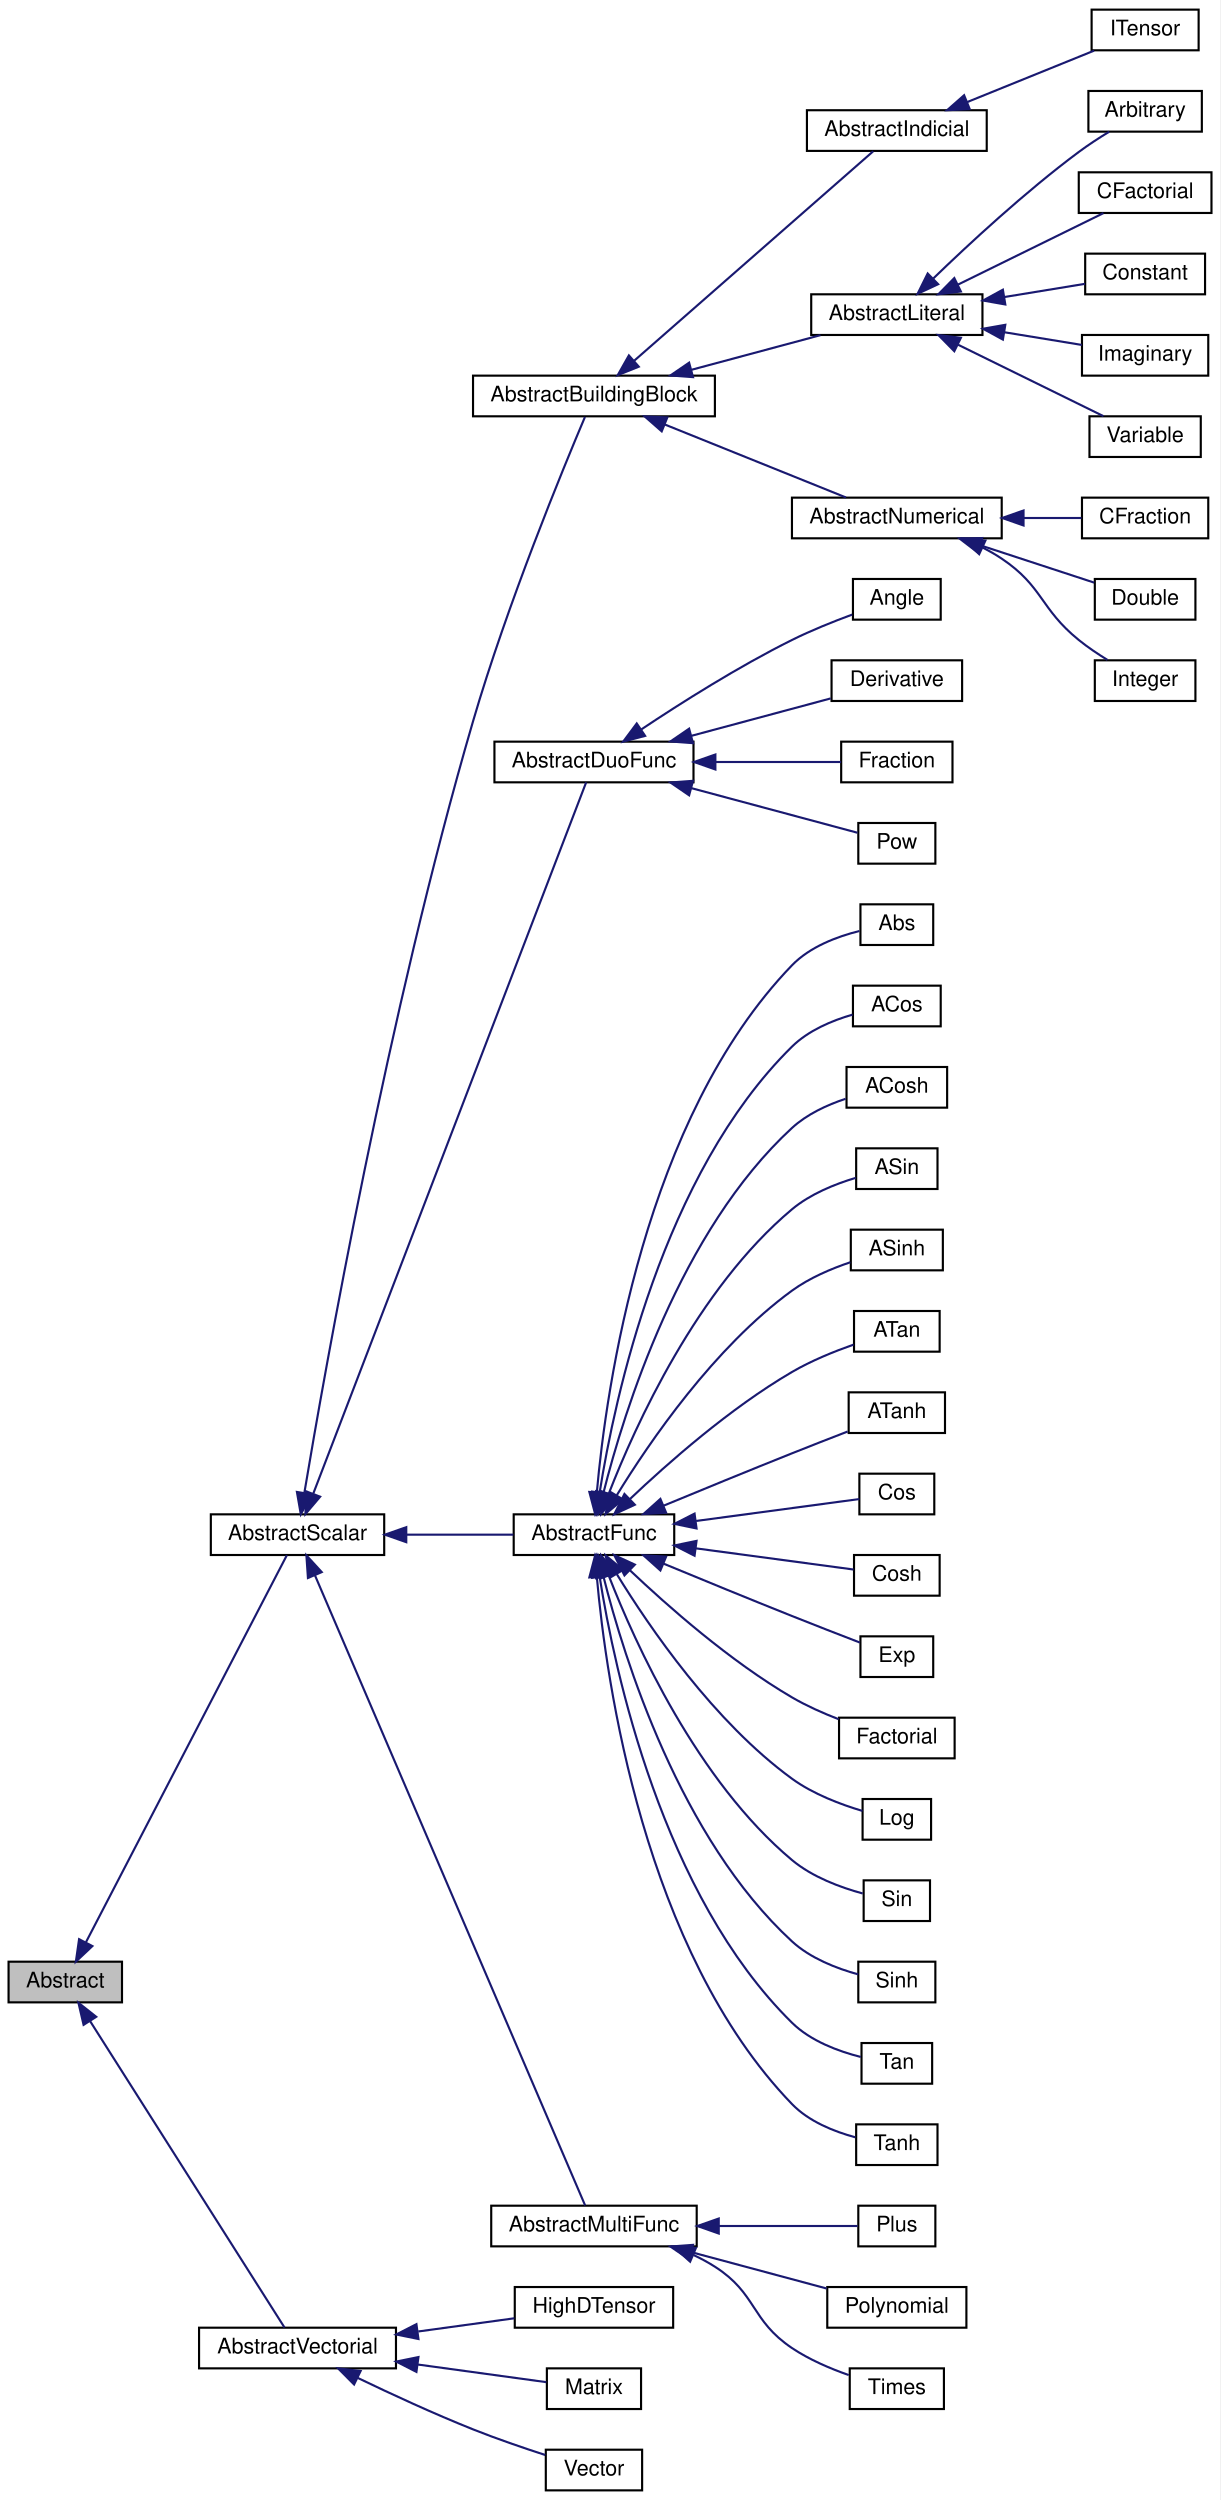
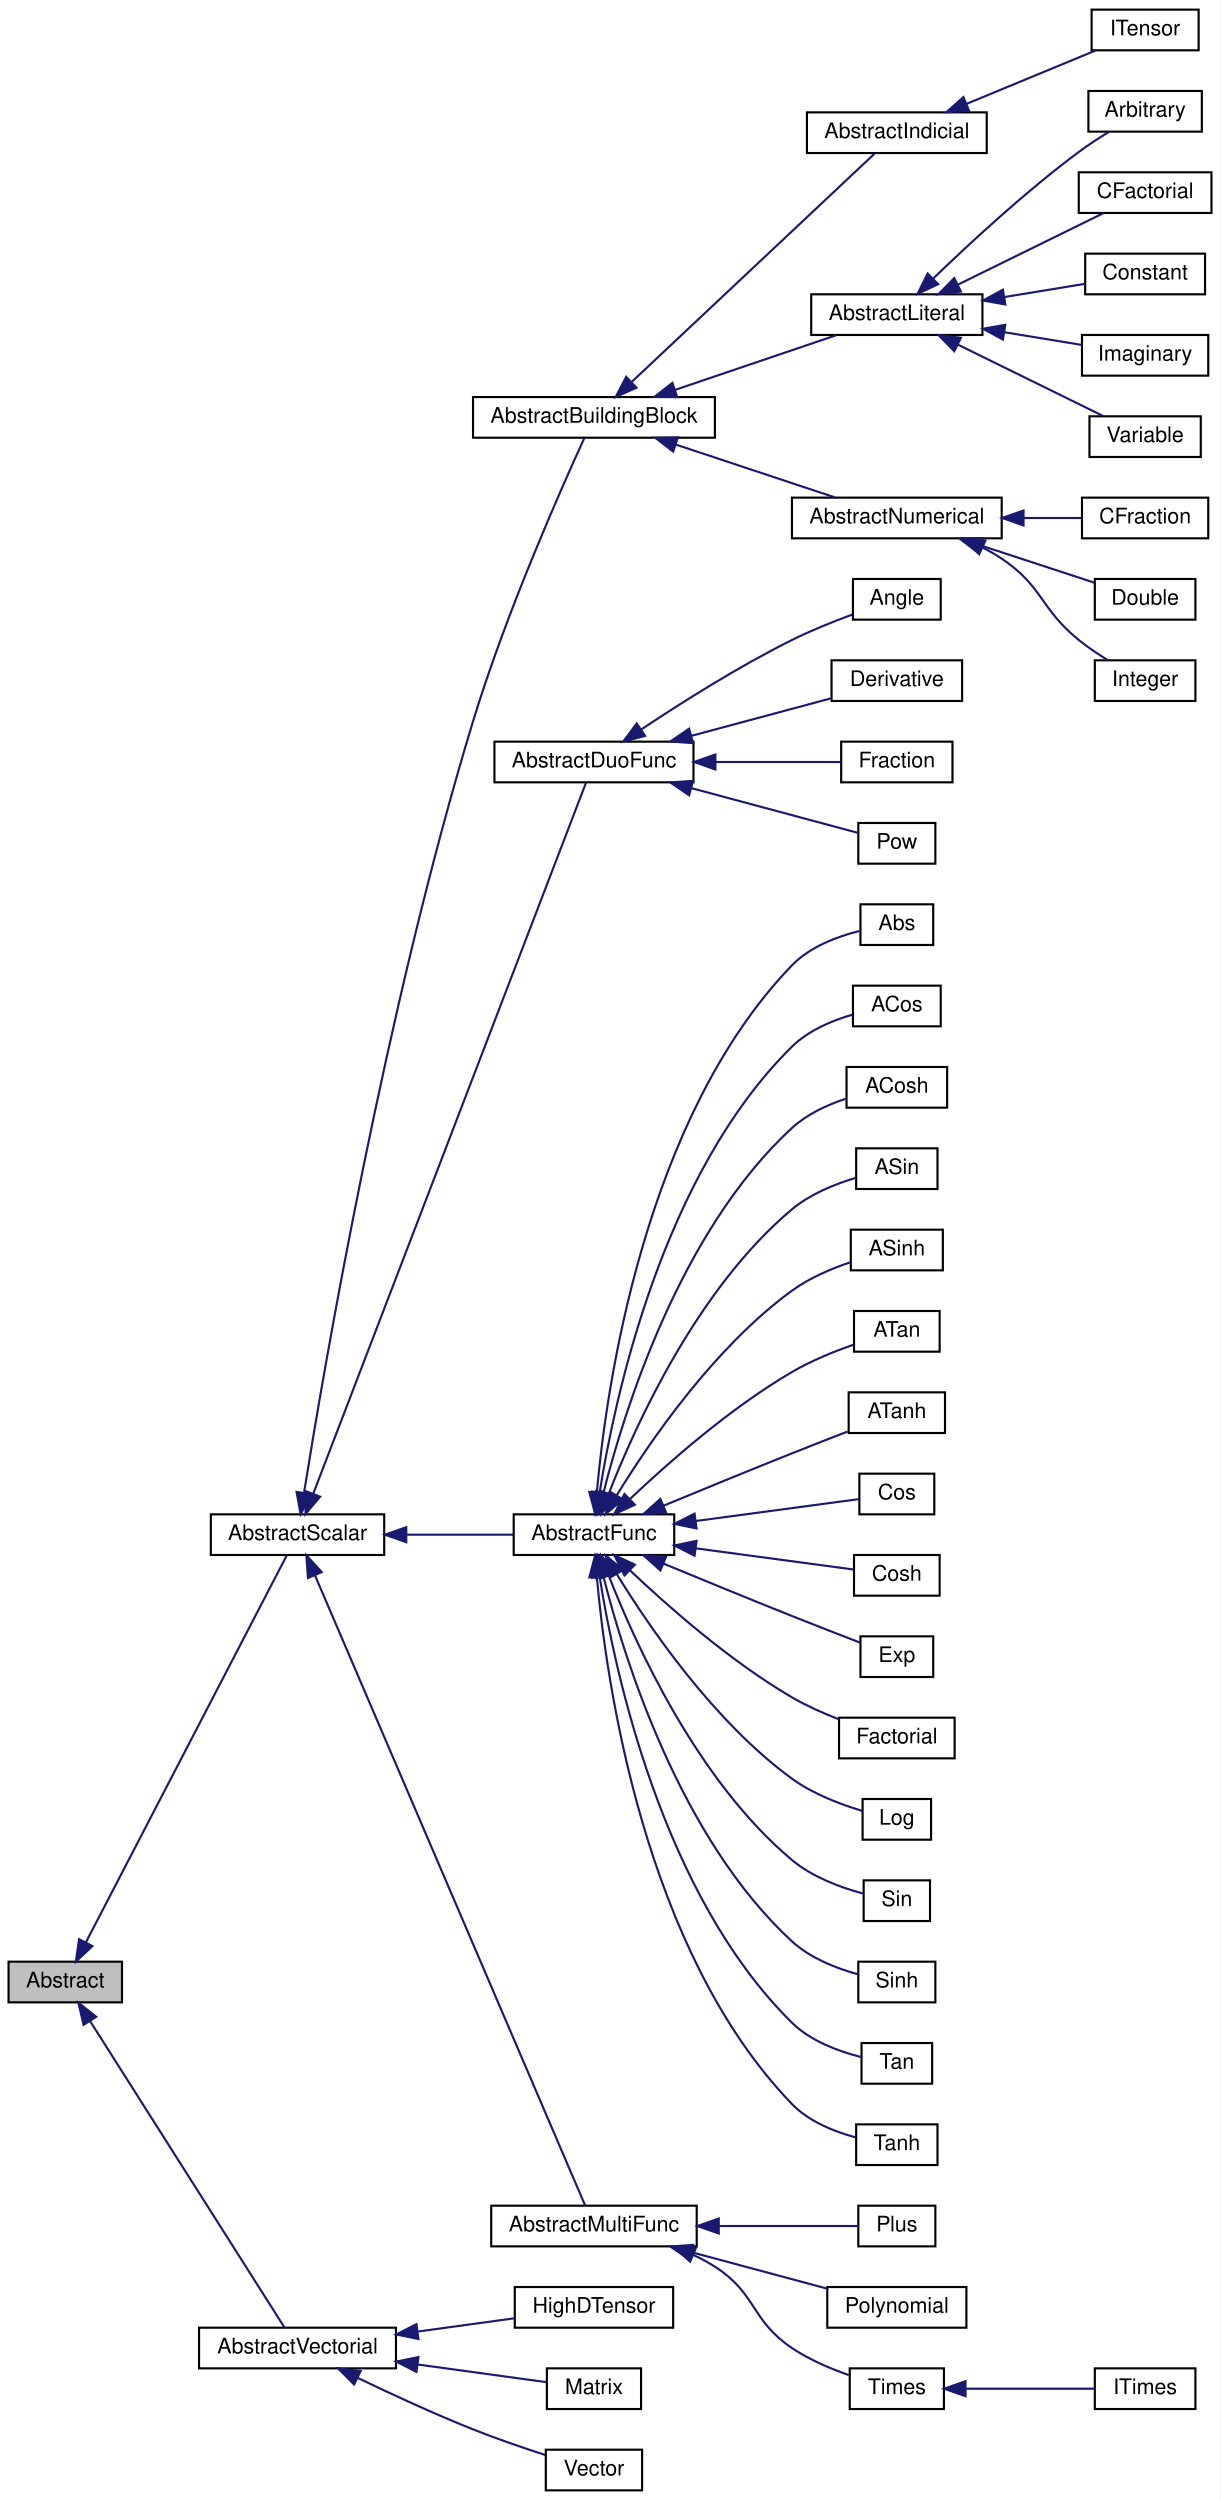
<svg xmlns="http://www.w3.org/2000/svg" xmlns:xlink="http://www.w3.org/1999/xlink" width="570pt" height="1168pt" viewBox="0.00 0.00 570.00 1168.00">
  <g id="graph0" class="graph" transform="scale(1 1) rotate(0) translate(4 1164)">
    <polygon fill="#ffffff" stroke="transparent" points="-4,4 -4,-1164 566,-1164 566,4 -4,4" />
    <g id="node1" class="node">
      <polygon fill="#bfbfbf" stroke="#000000" points="0,-228.5 0,-247.5 53,-247.5 53,-228.5 0,-228.5" />
      <text text-anchor="middle" x="26.5" y="-235.5" font-family="Helvetica,sans-Serif" font-size="10.00" fill="#000000">Abstract</text>
    </g>
    <g id="node2" class="node">
      <g id="a_node2">
        <a xlink:href="classAbstractScalar.html" target="_top" xlink:title="Abstract class concerning all scalars (dim = 0). Allows to implement one time getDim() = 0 for all sc...">
          <polygon fill="#ffffff" stroke="#000000" points="94.5,-437.5 94.5,-456.5 175.5,-456.5 175.5,-437.5 94.5,-437.5" />
          <text text-anchor="middle" x="135" y="-444.5" font-family="Helvetica,sans-Serif" font-size="10.00" fill="#000000">AbstractScalar</text>
        </a>
      </g>
    </g>
    <g id="edge1" class="edge">
      <path fill="none" stroke="#191970" d="M36.164,-256.616C58.536,-299.709 113.25,-405.103 130.027,-437.421" />
      <polygon fill="#191970" stroke="#191970" points="39.158,-254.786 31.444,-247.523 32.945,-258.011 39.158,-254.786" />
    </g>
-     <g id="node42" class="node">
-       <g id="a_node42">
+     <g id="node43" class="node">
+       <g id="a_node43">
        <a xlink:href="classAbstractVectorial.html" target="_top" xlink:title="AbstractVectorial">
          <polygon fill="#ffffff" stroke="#000000" points="89,-57.5 89,-76.5 181,-76.5 181,-57.5 89,-57.5" />
          <text text-anchor="middle" x="135" y="-64.5" font-family="Helvetica,sans-Serif" font-size="10.00" fill="#000000">AbstractVectorial</text>
        </a>
      </g>
    </g>
-     <g id="edge41" class="edge">
+     <g id="edge42" class="edge">
      <path fill="none" stroke="#191970" d="M38.09,-219.734C61.023,-183.591 111.477,-104.073 128.923,-76.577" />
      <polygon fill="#191970" stroke="#191970" points="35.047,-217.997 32.644,-228.316 40.957,-221.748 35.047,-217.997" />
    </g>
    <g id="node3" class="node">
      <g id="a_node3">
        <a xlink:href="classAbstractBuildingBlock.html" target="_top" xlink:title="Abstract class from which derive all building blocks of exprs, i.e. objects not function of further e...">
-           <polygon fill="#ffffff" stroke="#000000" points="217,-969.5 217,-988.5 330,-988.5 330,-969.5 217,-969.5" />
-           <text text-anchor="middle" x="273.5" y="-976.5" font-family="Helvetica,sans-Serif" font-size="10.00" fill="#000000">AbstractBuildingBlock</text>
+           <polygon fill="#ffffff" stroke="#000000" points="217,-959.5 217,-978.5 330,-978.5 330,-959.5 217,-959.5" />
+           <text text-anchor="middle" x="273.5" y="-966.5" font-family="Helvetica,sans-Serif" font-size="10.00" fill="#000000">AbstractBuildingBlock</text>
        </a>
      </g>
    </g>
    <g id="edge2" class="edge">
-       <path fill="none" stroke="#191970" d="M138.201,-466.574C147.663,-523.104 177.342,-691.239 217,-827 233.025,-881.858 259.162,-945.292 269.298,-969.207" />
-       <polygon fill="#191970" stroke="#191970" points="141.624,-465.819 136.536,-456.526 134.718,-466.964 141.624,-465.819" />
+       <path fill="none" stroke="#191970" d="M138.048,-466.619C147.103,-523.271 175.797,-691.699 217,-827 232.536,-878.017 258.506,-936.46 268.948,-959.218" />
+       <polygon fill="#191970" stroke="#191970" points="141.475,-465.881 136.459,-456.549 134.561,-466.972 141.475,-465.881" />
    </g>
    <g id="node16" class="node">
      <g id="a_node16">
        <a xlink:href="classAbstractDuoFunc.html" target="_top" xlink:title="Handle functions of multiple arguments. In the case of the call of a simplification function...">
          <polygon fill="#ffffff" stroke="#000000" points="227,-798.5 227,-817.5 320,-817.5 320,-798.5 227,-798.5" />
          <text text-anchor="middle" x="273.5" y="-805.5" font-family="Helvetica,sans-Serif" font-size="10.00" fill="#000000">AbstractDuoFunc</text>
        </a>
      </g>
    </g>
    <g id="edge15" class="edge">
      <path fill="none" stroke="#191970" d="M142.397,-466.279C167.861,-532.652 251.349,-750.264 269.848,-798.482" />
      <polygon fill="#191970" stroke="#191970" points="145.554,-464.739 138.704,-456.656 139.019,-467.246 145.554,-464.739" />
    </g>
    <g id="node21" class="node">
      <g id="a_node21">
        <a xlink:href="classAbstractFunc.html" target="_top" xlink:title="Base class for scalar functions of one argument. ">
          <polygon fill="#ffffff" stroke="#000000" points="236,-437.5 236,-456.5 311,-456.5 311,-437.5 236,-437.5" />
          <text text-anchor="middle" x="273.5" y="-444.5" font-family="Helvetica,sans-Serif" font-size="10.00" fill="#000000">AbstractFunc</text>
        </a>
      </g>
    </g>
    <g id="edge20" class="edge">
      <path fill="none" stroke="#191970" d="M185.867,-447C202.398,-447 220.435,-447 235.826,-447" />
      <polygon fill="#191970" stroke="#191970" points="185.805,-443.5 175.805,-447 185.805,-450.5 185.805,-443.5" />
    </g>
    <g id="node38" class="node">
      <g id="a_node38">
        <a xlink:href="classAbstractMultiFunc.html" target="_top" xlink:title="Handle functions of multiple arguments. In the case of the call of a simplification function...">
          <polygon fill="#ffffff" stroke="#000000" points="225.5,-114.5 225.5,-133.5 321.5,-133.5 321.5,-114.5 225.5,-114.5" />
          <text text-anchor="middle" x="273.5" y="-121.5" font-family="Helvetica,sans-Serif" font-size="10.00" fill="#000000">AbstractMultiFunc</text>
        </a>
      </g>
    </g>
    <g id="edge37" class="edge">
      <path fill="none" stroke="#191970" d="M143.088,-428.139C169.115,-367.44 250.132,-178.498 269.371,-133.629" />
      <polygon fill="#191970" stroke="#191970" points="139.869,-426.763 139.145,-437.333 146.303,-429.522 139.869,-426.763" />
    </g>
    <g id="node4" class="node">
      <g id="a_node4">
        <a xlink:href="classAbstractIndicial.html" target="_top" xlink:title="AbstractIndicial">
-           <polygon fill="#ffffff" stroke="#000000" points="373,-1093.5 373,-1112.5 457,-1112.5 457,-1093.5 373,-1093.5" />
-           <text text-anchor="middle" x="415" y="-1100.5" font-family="Helvetica,sans-Serif" font-size="10.00" fill="#000000">AbstractIndicial</text>
+           <polygon fill="#ffffff" stroke="#000000" points="373,-1092.5 373,-1111.5 457,-1111.5 457,-1092.5 373,-1092.5" />
+           <text text-anchor="middle" x="415" y="-1099.5" font-family="Helvetica,sans-Serif" font-size="10.00" fill="#000000">AbstractIndicial</text>
        </a>
      </g>
    </g>
    <g id="edge3" class="edge">
-       <path fill="none" stroke="#191970" d="M292.259,-995.439C322.187,-1021.666 379.818,-1072.169 403.948,-1093.315" />
-       <polygon fill="#191970" stroke="#191970" points="294.431,-992.688 284.603,-988.73 289.817,-997.953 294.431,-992.688" />
+       <path fill="none" stroke="#191970" d="M291.265,-985.697C321.133,-1013.771 380.499,-1069.572 404.534,-1092.163" />
+       <polygon fill="#191970" stroke="#191970" points="293.36,-982.864 283.676,-978.565 288.566,-987.964 293.36,-982.864" />
    </g>
    <g id="node6" class="node">
      <g id="a_node6">
        <a xlink:href="classAbstractLiteral.html" target="_top" xlink:title="Abstract class from which derive literal building blocks: Constant, Variable, Imaginary and CFactoria...">
          <polygon fill="#ffffff" stroke="#000000" points="375,-1007.5 375,-1026.5 455,-1026.5 455,-1007.5 375,-1007.5" />
          <text text-anchor="middle" x="415" y="-1014.5" font-family="Helvetica,sans-Serif" font-size="10.00" fill="#000000">AbstractLiteral</text>
        </a>
      </g>
    </g>
    <g id="edge5" class="edge">
-       <path fill="none" stroke="#191970" d="M319.101,-991.246C338.605,-996.484 361.04,-1002.509 379.305,-1007.414" />
-       <polygon fill="#191970" stroke="#191970" points="319.772,-987.803 309.206,-988.589 317.956,-994.563 319.772,-987.803" />
+       <path fill="none" stroke="#191970" d="M311.519,-981.897C335.207,-989.932 365.173,-1000.097 386.755,-1007.418" />
+       <polygon fill="#191970" stroke="#191970" points="312.389,-978.496 301.795,-978.598 310.14,-985.125 312.389,-978.496" />
    </g>
    <g id="node12" class="node">
      <g id="a_node12">
        <a xlink:href="classAbstractNumerical.html" target="_top" xlink:title="Abstract class from which derive numerical types, i.e. Double, Integer, CFraction. ">
          <polygon fill="#ffffff" stroke="#000000" points="366,-912.5 366,-931.5 464,-931.5 464,-912.5 366,-912.5" />
          <text text-anchor="middle" x="415" y="-919.5" font-family="Helvetica,sans-Serif" font-size="10.00" fill="#000000">AbstractNumerical</text>
        </a>
      </g>
    </g>
    <g id="edge11" class="edge">
-       <path fill="none" stroke="#191970" d="M306.618,-965.659C332.57,-955.205 368.05,-940.913 391.239,-931.572" />
-       <polygon fill="#191970" stroke="#191970" points="305.152,-962.476 297.184,-969.46 307.767,-968.969 305.152,-962.476" />
+       <path fill="none" stroke="#191970" d="M311.731,-956.301C335.082,-948.545 364.472,-938.783 385.922,-931.658" />
+       <polygon fill="#191970" stroke="#191970" points="310.522,-953.015 302.135,-959.489 312.728,-959.658 310.522,-953.015" />
    </g>
    <g id="node5" class="node">
      <g id="a_node5">
        <a xlink:href="classITensor.html" target="_top" xlink:title="ITensor">
          <polygon fill="#ffffff" stroke="#000000" points="506,-1140.5 506,-1159.5 556,-1159.5 556,-1140.5 506,-1140.5" />
          <text text-anchor="middle" x="531" y="-1147.5" font-family="Helvetica,sans-Serif" font-size="10.00" fill="#000000">ITensor</text>
        </a>
      </g>
    </g>
    <g id="edge4" class="edge">
-       <path fill="none" stroke="#191970" d="M447.89,-1116.326C466.77,-1123.976 490.049,-1133.408 507.162,-1140.342" />
-       <polygon fill="#191970" stroke="#191970" points="449.057,-1113.023 438.474,-1112.511 446.428,-1119.51 449.057,-1113.023" />
+       <path fill="none" stroke="#191970" d="M447.476,-1115.438C466.68,-1123.385 490.547,-1133.261 507.845,-1140.418" />
+       <polygon fill="#191970" stroke="#191970" points="448.774,-1112.188 438.195,-1111.598 446.098,-1118.656 448.774,-1112.188" />
    </g>
    <g id="node7" class="node">
      <g id="a_node7">
        <a xlink:href="classArbitrary.html" target="_top" xlink:title="Arbitrary">
          <polygon fill="#ffffff" stroke="#000000" points="504.5,-1102.5 504.5,-1121.5 557.5,-1121.5 557.5,-1102.5 504.5,-1102.5" />
          <text text-anchor="middle" x="531" y="-1109.5" font-family="Helvetica,sans-Serif" font-size="10.00" fill="#000000">Arbitrary</text>
        </a>
      </g>
    </g>
    <g id="edge6" class="edge">
      <path fill="none" stroke="#191970" d="M432.033,-1033.901C448.657,-1049.983 475.024,-1074.416 500,-1093 504.457,-1096.316 509.512,-1099.597 514.229,-1102.476" />
      <polygon fill="#191970" stroke="#191970" points="434.302,-1031.225 424.704,-1026.74 429.41,-1036.232 434.302,-1031.225" />
    </g>
    <g id="node8" class="node">
      <g id="a_node8">
        <a xlink:href="classCFactorial.html" target="_top" xlink:title="Handles factorial of a Number. ">
          <polygon fill="#ffffff" stroke="#000000" points="500,-1064.5 500,-1083.5 562,-1083.5 562,-1064.5 500,-1064.5" />
          <text text-anchor="middle" x="531" y="-1071.5" font-family="Helvetica,sans-Serif" font-size="10.00" fill="#000000">CFactorial</text>
        </a>
      </g>
    </g>
    <g id="edge7" class="edge">
      <path fill="none" stroke="#191970" d="M443.567,-1031.037C464.701,-1041.422 492.93,-1055.293 511.521,-1064.428" />
      <polygon fill="#191970" stroke="#191970" points="444.934,-1027.809 434.416,-1026.541 441.847,-1034.092 444.934,-1027.809" />
    </g>
    <g id="node9" class="node">
      <g id="a_node9">
        <a xlink:href="classConstant.html" target="_top" xlink:title="Handle an object with a name and a value. ">
          <polygon fill="#ffffff" stroke="#000000" points="503,-1026.5 503,-1045.5 559,-1045.5 559,-1026.5 503,-1026.5" />
          <text text-anchor="middle" x="531" y="-1033.5" font-family="Helvetica,sans-Serif" font-size="10.00" fill="#000000">Constant</text>
        </a>
      </g>
    </g>
    <g id="edge8" class="edge">
      <path fill="none" stroke="#191970" d="M465.391,-1025.254C478.238,-1027.358 491.593,-1029.545 502.873,-1031.393" />
      <polygon fill="#191970" stroke="#191970" points="465.68,-1021.755 455.246,-1023.592 464.548,-1028.662 465.68,-1021.755" />
    </g>
    <g id="node10" class="node">
      <g id="a_node10">
        <a xlink:href="classImaginary.html" target="_top" xlink:title="Numerical representation of i. ">
          <polygon fill="#ffffff" stroke="#000000" points="501.5,-988.5 501.5,-1007.5 560.5,-1007.5 560.5,-988.5 501.5,-988.5" />
          <text text-anchor="middle" x="531" y="-995.5" font-family="Helvetica,sans-Serif" font-size="10.00" fill="#000000">Imaginary</text>
        </a>
      </g>
    </g>
    <g id="edge9" class="edge">
      <path fill="none" stroke="#191970" d="M465.416,-1008.742C477.713,-1006.728 490.473,-1004.638 501.433,-1002.843" />
      <polygon fill="#191970" stroke="#191970" points="464.548,-1005.338 455.246,-1010.408 465.68,-1012.245 464.548,-1005.338" />
    </g>
    <g id="node11" class="node">
      <g id="a_node11">
        <a xlink:href="classVariable.html" target="_top" xlink:title="Handle an object with a name and a value. ">
          <polygon fill="#ffffff" stroke="#000000" points="505,-950.5 505,-969.5 557,-969.5 557,-950.5 505,-950.5" />
          <text text-anchor="middle" x="531" y="-957.5" font-family="Helvetica,sans-Serif" font-size="10.00" fill="#000000">Variable</text>
        </a>
      </g>
    </g>
    <g id="edge10" class="edge">
      <path fill="none" stroke="#191970" d="M443.567,-1002.963C464.701,-992.578 492.93,-978.707 511.521,-969.572" />
      <polygon fill="#191970" stroke="#191970" points="441.847,-999.908 434.416,-1007.46 444.934,-1006.191 441.847,-999.908" />
    </g>
    <g id="node13" class="node">
      <g id="a_node13">
        <a xlink:href="classCFraction.html" target="_top" xlink:title="Handles fractions of Number. ">
          <polygon fill="#ffffff" stroke="#000000" points="501.5,-912.5 501.5,-931.5 560.5,-931.5 560.5,-912.5 501.5,-912.5" />
          <text text-anchor="middle" x="531" y="-919.5" font-family="Helvetica,sans-Serif" font-size="10.00" fill="#000000">CFraction</text>
        </a>
      </g>
    </g>
    <g id="edge12" class="edge">
      <path fill="none" stroke="#191970" d="M474.307,-922C483.652,-922 492.952,-922 501.235,-922" />
      <polygon fill="#191970" stroke="#191970" points="474.195,-918.5 464.194,-922 474.194,-925.5 474.195,-918.5" />
    </g>
    <g id="node14" class="node">
      <g id="a_node14">
        <a xlink:href="classDouble.html" target="_top" xlink:title="Handle numbers in expr. ">
          <polygon fill="#ffffff" stroke="#000000" points="507.5,-874.5 507.5,-893.5 554.5,-893.5 554.5,-874.5 507.5,-874.5" />
          <text text-anchor="middle" x="531" y="-881.5" font-family="Helvetica,sans-Serif" font-size="10.00" fill="#000000">Double</text>
        </a>
      </g>
    </g>
    <g id="edge13" class="edge">
      <path fill="none" stroke="#191970" d="M454.262,-909.139C471.829,-903.384 491.965,-896.787 507.202,-891.796" />
      <polygon fill="#191970" stroke="#191970" points="452.685,-905.972 444.272,-912.411 454.864,-912.624 452.685,-905.972" />
    </g>
    <g id="node15" class="node">
      <g id="a_node15">
        <a xlink:href="classInteger.html" target="_top" xlink:title="Handle numbers in expr. ">
          <polygon fill="#ffffff" stroke="#000000" points="507.5,-836.5 507.5,-855.5 554.5,-855.5 554.5,-836.5 507.5,-836.5" />
          <text text-anchor="middle" x="531" y="-843.5" font-family="Helvetica,sans-Serif" font-size="10.00" fill="#000000">Integer</text>
        </a>
      </g>
    </g>
    <g id="edge14" class="edge">
      <path fill="none" stroke="#191970" d="M455.197,-908.142C458.262,-906.569 461.235,-904.856 464,-903 483.316,-890.034 481.927,-879.649 500,-865 504.119,-861.661 508.873,-858.468 513.401,-855.684" />
      <polygon fill="#191970" stroke="#191970" points="453.464,-905.087 445.841,-912.444 456.389,-911.446 453.464,-905.087" />
    </g>
    <g id="node17" class="node">
      <g id="a_node17">
        <a xlink:href="classAngle.html" target="_top" xlink:title="Handles a angle of 2 arguments. ">
          <polygon fill="#ffffff" stroke="#000000" points="394.5,-874.5 394.5,-893.5 435.5,-893.5 435.5,-874.5 394.5,-874.5" />
          <text text-anchor="middle" x="415" y="-881.5" font-family="Helvetica,sans-Serif" font-size="10.00" fill="#000000">Angle</text>
        </a>
      </g>
    </g>
    <g id="edge16" class="edge">
      <path fill="none" stroke="#191970" d="M295.65,-823.244C313.99,-835.47 340.998,-852.579 366,-865 374.988,-869.465 385.299,-873.601 394.137,-876.866" />
      <polygon fill="#191970" stroke="#191970" points="297.397,-820.2 287.149,-817.511 293.483,-826.004 297.397,-820.2" />
    </g>
    <g id="node18" class="node">
      <g id="a_node18">
        <a xlink:href="classDerivative.html" target="_top" xlink:title="Handles the exponentiation of one Abstract wrt another. ">
          <polygon fill="#ffffff" stroke="#000000" points="384.5,-836.5 384.5,-855.5 445.5,-855.5 445.5,-836.5 384.5,-836.5" />
          <text text-anchor="middle" x="415" y="-843.5" font-family="Helvetica,sans-Serif" font-size="10.00" fill="#000000">Derivative</text>
        </a>
      </g>
    </g>
    <g id="edge17" class="edge">
      <path fill="none" stroke="#191970" d="M319.013,-820.222C340.285,-825.935 365.06,-832.589 384.111,-837.705" />
      <polygon fill="#191970" stroke="#191970" points="319.772,-816.803 309.206,-817.589 317.956,-823.563 319.772,-816.803" />
    </g>
    <g id="node19" class="node">
      <g id="a_node19">
        <a xlink:href="classFraction.html" target="_top" xlink:title="Handles a fraction of 2 arguments. ">
          <polygon fill="#ffffff" stroke="#000000" points="389,-798.5 389,-817.5 441,-817.5 441,-798.5 389,-798.5" />
          <text text-anchor="middle" x="415" y="-805.5" font-family="Helvetica,sans-Serif" font-size="10.00" fill="#000000">Fraction</text>
        </a>
      </g>
    </g>
    <g id="edge18" class="edge">
      <path fill="none" stroke="#191970" d="M330.341,-808C350.637,-808 372.523,-808 388.957,-808" />
      <polygon fill="#191970" stroke="#191970" points="330.225,-804.5 320.224,-808 330.224,-811.5 330.225,-804.5" />
    </g>
    <g id="node20" class="node">
      <g id="a_node20">
        <a xlink:href="classPow.html" target="_top" xlink:title="Handles the exponentiation of one Abstract wrt another. ">
          <polygon fill="#ffffff" stroke="#000000" points="397,-760.5 397,-779.5 433,-779.5 433,-760.5 397,-760.5" />
          <text text-anchor="middle" x="415" y="-767.5" font-family="Helvetica,sans-Serif" font-size="10.00" fill="#000000">Pow</text>
        </a>
      </g>
    </g>
    <g id="edge19" class="edge">
      <path fill="none" stroke="#191970" d="M319.003,-795.78C345.345,-788.706 377.061,-780.188 396.628,-774.934" />
      <polygon fill="#191970" stroke="#191970" points="317.956,-792.437 309.206,-798.411 319.772,-799.197 317.956,-792.437" />
    </g>
    <g id="node22" class="node">
      <g id="a_node22">
        <a xlink:href="classAbs.html" target="_top" xlink:title="Final specialization of AbstractFunc, the abs function. ">
          <polygon fill="#ffffff" stroke="#000000" points="398,-722.5 398,-741.5 432,-741.5 432,-722.5 398,-722.5" />
          <text text-anchor="middle" x="415" y="-729.5" font-family="Helvetica,sans-Serif" font-size="10.00" fill="#000000">Abs</text>
        </a>
      </g>
    </g>
    <g id="edge21" class="edge">
      <path fill="none" stroke="#191970" d="M274.845,-466.818C279.176,-515.341 296.837,-641.356 366,-713 374.365,-721.665 387.131,-726.446 397.536,-729.044" />
      <polygon fill="#191970" stroke="#191970" points="278.323,-466.401 274.041,-456.71 271.345,-466.956 278.323,-466.401" />
    </g>
    <g id="node23" class="node">
      <g id="a_node23">
        <a xlink:href="classACos.html" target="_top" xlink:title="Final specialization of AbstractFunc, the acos function. ">
          <polygon fill="#ffffff" stroke="#000000" points="394.5,-684.5 394.5,-703.5 435.5,-703.5 435.5,-684.5 394.5,-684.5" />
          <text text-anchor="middle" x="415" y="-691.5" font-family="Helvetica,sans-Serif" font-size="10.00" fill="#000000">ACos</text>
        </a>
      </g>
    </g>
    <g id="edge22" class="edge">
      <path fill="none" stroke="#191970" d="M276.186,-466.875C283.087,-510.459 305.366,-615.299 366,-675 373.672,-682.554 384.682,-687.181 394.323,-689.974" />
      <polygon fill="#191970" stroke="#191970" points="279.611,-466.115 274.687,-456.734 272.687,-467.138 279.611,-466.115" />
    </g>
    <g id="node24" class="node">
      <g id="a_node24">
        <a xlink:href="classACosh.html" target="_top" xlink:title="Final specialization of AbstractFunc, the acosh function. ">
          <polygon fill="#ffffff" stroke="#000000" points="391.5,-646.5 391.5,-665.5 438.5,-665.5 438.5,-646.5 391.5,-646.5" />
          <text text-anchor="middle" x="415" y="-653.5" font-family="Helvetica,sans-Serif" font-size="10.00" fill="#000000">ACosh</text>
        </a>
      </g>
    </g>
    <g id="edge23" class="edge">
      <path fill="none" stroke="#191970" d="M277.953,-466.635C287.546,-504.663 313.661,-588.842 366,-637 372.983,-643.425 382.379,-647.765 391.075,-650.655" />
      <polygon fill="#191970" stroke="#191970" points="281.329,-465.705 275.585,-456.802 274.523,-467.344 281.329,-465.705" />
    </g>
    <g id="node25" class="node">
      <g id="a_node25">
        <a xlink:href="classASin.html" target="_top" xlink:title="Final specialization of AbstractFunc, the asin function. ">
          <polygon fill="#ffffff" stroke="#000000" points="396,-608.5 396,-627.5 434,-627.5 434,-608.5 396,-608.5" />
          <text text-anchor="middle" x="415" y="-615.5" font-family="Helvetica,sans-Serif" font-size="10.00" fill="#000000">ASin</text>
        </a>
      </g>
    </g>
    <g id="edge24" class="edge">
      <path fill="none" stroke="#191970" d="M280.409,-466.157C292.805,-497.991 321.736,-561.943 366,-599 374.535,-606.145 386.064,-610.796 395.794,-613.706" />
      <polygon fill="#191970" stroke="#191970" points="283.639,-464.803 276.84,-456.677 277.088,-467.269 283.639,-464.803" />
    </g>
    <g id="node26" class="node">
      <g id="a_node26">
        <a xlink:href="classASinh.html" target="_top" xlink:title="Final specialization of AbstractFunc, the asinh function. ">
          <polygon fill="#ffffff" stroke="#000000" points="393.5,-570.5 393.5,-589.5 436.5,-589.5 436.5,-570.5 393.5,-570.5" />
          <text text-anchor="middle" x="415" y="-577.5" font-family="Helvetica,sans-Serif" font-size="10.00" fill="#000000">ASinh</text>
        </a>
      </g>
    </g>
    <g id="edge25" class="edge">
      <path fill="none" stroke="#191970" d="M284.185,-465.465C299.425,-490.329 329.625,-534.505 366,-561 374.113,-566.909 384.3,-571.248 393.282,-574.275" />
      <polygon fill="#191970" stroke="#191970" points="287.063,-463.457 278.927,-456.67 281.055,-467.049 287.063,-463.457" />
    </g>
    <g id="node27" class="node">
      <g id="a_node27">
        <a xlink:href="classATan.html" target="_top" xlink:title="Final specialization of AbstractFunc, the atan function. ">
          <polygon fill="#ffffff" stroke="#000000" points="395,-532.5 395,-551.5 435,-551.5 435,-532.5 395,-532.5" />
          <text text-anchor="middle" x="415" y="-539.5" font-family="Helvetica,sans-Serif" font-size="10.00" fill="#000000">ATan</text>
        </a>
      </g>
    </g>
    <g id="edge26" class="edge">
      <path fill="none" stroke="#191970" d="M290.227,-463.563C307.864,-480.315 337.055,-506.086 366,-523 374.981,-528.248 385.68,-532.59 394.786,-535.792" />
      <polygon fill="#191970" stroke="#191970" points="292.604,-460.993 282.979,-456.565 287.742,-466.029 292.604,-460.993" />
    </g>
    <g id="node28" class="node">
      <g id="a_node28">
        <a xlink:href="classATanh.html" target="_top" xlink:title="Final specialization of AbstractFunc, the atanh function. ">
          <polygon fill="#ffffff" stroke="#000000" points="392.5,-494.5 392.5,-513.5 437.5,-513.5 437.5,-494.5 392.5,-494.5" />
          <text text-anchor="middle" x="415" y="-501.5" font-family="Helvetica,sans-Serif" font-size="10.00" fill="#000000">ATanh</text>
        </a>
      </g>
    </g>
    <g id="edge27" class="edge">
      <path fill="none" stroke="#191970" d="M305.957,-460.518C323.668,-467.848 346.001,-477.016 366,-485 374.474,-488.383 383.804,-492.022 392.029,-495.201" />
      <polygon fill="#191970" stroke="#191970" points="307.215,-457.251 296.637,-456.654 304.534,-463.717 307.215,-457.251" />
    </g>
    <g id="node29" class="node">
      <g id="a_node29">
        <a xlink:href="classCos.html" target="_top" xlink:title="Final specialization of AbstractFunc, the cos function. ">
          <polygon fill="#ffffff" stroke="#000000" points="397.5,-456.5 397.5,-475.5 432.5,-475.5 432.5,-456.5 397.5,-456.5" />
          <text text-anchor="middle" x="415" y="-463.5" font-family="Helvetica,sans-Serif" font-size="10.00" fill="#000000">Cos</text>
        </a>
      </g>
    </g>
    <g id="edge28" class="edge">
      <path fill="none" stroke="#191970" d="M321.222,-453.408C347.502,-456.937 378.54,-461.104 397.491,-463.649" />
      <polygon fill="#191970" stroke="#191970" points="321.425,-449.904 311.048,-452.042 320.493,-456.841 321.425,-449.904" />
    </g>
    <g id="node30" class="node">
      <g id="a_node30">
        <a xlink:href="classCosh.html" target="_top" xlink:title="Final specialization of AbstractFunc, the cosh function. ">
          <polygon fill="#ffffff" stroke="#000000" points="395,-418.5 395,-437.5 435,-437.5 435,-418.5 395,-418.5" />
          <text text-anchor="middle" x="415" y="-425.5" font-family="Helvetica,sans-Serif" font-size="10.00" fill="#000000">Cosh</text>
        </a>
      </g>
    </g>
    <g id="edge29" class="edge">
      <path fill="none" stroke="#191970" d="M321.129,-440.605C346.21,-437.237 375.648,-433.284 394.778,-430.715" />
      <polygon fill="#191970" stroke="#191970" points="320.493,-437.159 311.048,-441.958 321.425,-444.096 320.493,-437.159" />
    </g>
    <g id="node31" class="node">
      <g id="a_node31">
        <a xlink:href="classExp.html" target="_top" xlink:title="Final specialization of AbstractFunc, the exponential function. ">
          <polygon fill="#ffffff" stroke="#000000" points="398,-380.5 398,-399.5 432,-399.5 432,-380.5 398,-380.5" />
          <text text-anchor="middle" x="415" y="-387.5" font-family="Helvetica,sans-Serif" font-size="10.00" fill="#000000">Exp</text>
        </a>
      </g>
    </g>
    <g id="edge30" class="edge">
      <path fill="none" stroke="#191970" d="M305.957,-433.482C323.668,-426.152 346.001,-416.984 366,-409 376.507,-404.805 388.332,-400.216 397.733,-396.599" />
      <polygon fill="#191970" stroke="#191970" points="304.534,-430.283 296.637,-437.346 307.215,-436.749 304.534,-430.283" />
    </g>
    <g id="node32" class="node">
      <g id="a_node32">
        <a xlink:href="classFactorial.html" target="_top" xlink:title="Final specialization of AbstractFunc, the factorial function. ">
          <polygon fill="#ffffff" stroke="#000000" points="388,-342.5 388,-361.5 442,-361.5 442,-342.5 388,-342.5" />
          <text text-anchor="middle" x="415" y="-349.5" font-family="Helvetica,sans-Serif" font-size="10.00" fill="#000000">Factorial</text>
        </a>
      </g>
    </g>
    <g id="edge31" class="edge">
      <path fill="none" stroke="#191970" d="M290.227,-430.437C307.864,-413.685 337.055,-387.914 366,-371 372.775,-367.041 380.528,-363.598 387.837,-360.771" />
      <polygon fill="#191970" stroke="#191970" points="287.742,-427.971 282.979,-437.435 292.604,-433.007 287.742,-427.971" />
    </g>
    <g id="node33" class="node">
      <g id="a_node33">
        <a xlink:href="classLog.html" target="_top" xlink:title="Final specialization of AbstractFunc, the logarithm function. ">
          <polygon fill="#ffffff" stroke="#000000" points="399,-304.5 399,-323.5 431,-323.5 431,-304.5 399,-304.5" />
          <text text-anchor="middle" x="415" y="-311.5" font-family="Helvetica,sans-Serif" font-size="10.00" fill="#000000">Log</text>
        </a>
      </g>
    </g>
    <g id="edge32" class="edge">
      <path fill="none" stroke="#191970" d="M284.185,-428.535C299.425,-403.671 329.625,-359.495 366,-333 375.883,-325.802 388.845,-320.933 398.955,-317.928" />
      <polygon fill="#191970" stroke="#191970" points="281.055,-426.951 278.927,-437.33 287.063,-430.543 281.055,-426.951" />
    </g>
    <g id="node34" class="node">
      <g id="a_node34">
        <a xlink:href="classSin.html" target="_top" xlink:title="Final specialization of AbstractFunc, the sin function. ">
          <polygon fill="#ffffff" stroke="#000000" points="399.5,-266.5 399.5,-285.5 430.5,-285.5 430.5,-266.5 399.5,-266.5" />
          <text text-anchor="middle" x="415" y="-273.5" font-family="Helvetica,sans-Serif" font-size="10.00" fill="#000000">Sin</text>
        </a>
      </g>
    </g>
    <g id="edge33" class="edge">
      <path fill="none" stroke="#191970" d="M280.409,-427.843C292.805,-396.009 321.736,-332.057 366,-295 375.515,-287.034 388.749,-282.17 399.066,-279.36" />
      <polygon fill="#191970" stroke="#191970" points="277.088,-426.731 276.84,-437.323 283.639,-429.197 277.088,-426.731" />
    </g>
    <g id="node35" class="node">
      <g id="a_node35">
        <a xlink:href="classSinh.html" target="_top" xlink:title="Final specialization of AbstractFunc, the sinh function. ">
          <polygon fill="#ffffff" stroke="#000000" points="397,-228.5 397,-247.5 433,-247.5 433,-228.5 397,-228.5" />
          <text text-anchor="middle" x="415" y="-235.5" font-family="Helvetica,sans-Serif" font-size="10.00" fill="#000000">Sinh</text>
        </a>
      </g>
    </g>
    <g id="edge34" class="edge">
      <path fill="none" stroke="#191970" d="M277.953,-427.365C287.546,-389.337 313.661,-305.158 366,-257 374.594,-249.092 386.844,-244.342 396.946,-241.569" />
      <polygon fill="#191970" stroke="#191970" points="274.523,-426.656 275.585,-437.198 281.329,-428.295 274.523,-426.656" />
    </g>
    <g id="node36" class="node">
      <g id="a_node36">
        <a xlink:href="classTan.html" target="_top" xlink:title="Final specialization of AbstractFunc, the tan function. ">
          <polygon fill="#ffffff" stroke="#000000" points="398.5,-190.5 398.5,-209.5 431.5,-209.5 431.5,-190.5 398.5,-190.5" />
          <text text-anchor="middle" x="415" y="-197.5" font-family="Helvetica,sans-Serif" font-size="10.00" fill="#000000">Tan</text>
        </a>
      </g>
    </g>
    <g id="edge35" class="edge">
      <path fill="none" stroke="#191970" d="M276.186,-427.125C283.087,-383.541 305.366,-278.701 366,-219 374.712,-210.422 387.729,-205.618 398.157,-202.988" />
      <polygon fill="#191970" stroke="#191970" points="272.687,-426.862 274.687,-437.266 279.611,-427.885 272.687,-426.862" />
    </g>
    <g id="node37" class="node">
      <g id="a_node37">
        <a xlink:href="classTanh.html" target="_top" xlink:title="Final specialization of AbstractFunc, the tanh function. ">
          <polygon fill="#ffffff" stroke="#000000" points="396,-152.5 396,-171.5 434,-171.5 434,-152.5 396,-152.5" />
          <text text-anchor="middle" x="415" y="-159.5" font-family="Helvetica,sans-Serif" font-size="10.00" fill="#000000">Tanh</text>
        </a>
      </g>
    </g>
    <g id="edge36" class="edge">
      <path fill="none" stroke="#191970" d="M274.845,-427.182C279.176,-378.659 296.837,-252.644 366,-181 373.858,-172.86 385.6,-168.148 395.62,-165.453" />
      <polygon fill="#191970" stroke="#191970" points="271.345,-427.044 274.041,-437.29 278.323,-427.599 271.345,-427.044" />
    </g>
    <g id="node39" class="node">
      <g id="a_node39">
        <a xlink:href="classPlus.html" target="_top" xlink:title="Handles a sum, function of multiple arguments. ">
          <polygon fill="#ffffff" stroke="#000000" points="397,-114.5 397,-133.5 433,-133.5 433,-114.5 397,-114.5" />
          <text text-anchor="middle" x="415" y="-121.5" font-family="Helvetica,sans-Serif" font-size="10.00" fill="#000000">Plus</text>
        </a>
      </g>
    </g>
    <g id="edge38" class="edge">
      <path fill="none" stroke="#191970" d="M331.957,-124C355.182,-124 380.23,-124 396.672,-124" />
      <polygon fill="#191970" stroke="#191970" points="331.8,-120.5 321.8,-124 331.8,-127.5 331.8,-120.5" />
    </g>
    <g id="node40" class="node">
      <g id="a_node40">
        <a xlink:href="classPolynomial.html" target="_top" xlink:title="Handles a polynomial, function of multiple arguments. ">
          <polygon fill="#ffffff" stroke="#000000" points="382.5,-76.5 382.5,-95.5 447.5,-95.5 447.5,-76.5 382.5,-76.5" />
          <text text-anchor="middle" x="415" y="-83.5" font-family="Helvetica,sans-Serif" font-size="10.00" fill="#000000">Polynomial</text>
        </a>
      </g>
    </g>
    <g id="edge39" class="edge">
      <path fill="none" stroke="#191970" d="M319.007,-111.779C339.581,-106.254 363.434,-99.848 382.215,-94.805" />
      <polygon fill="#191970" stroke="#191970" points="317.956,-108.437 309.206,-114.411 319.772,-115.198 317.956,-108.437" />
    </g>
    <g id="node41" class="node">
      <g id="a_node41">
        <a xlink:href="classTimes.html" target="_top" xlink:title="Handles a product, function of multiple arguments. ">
          <polygon fill="#ffffff" stroke="#000000" points="393,-38.5 393,-57.5 437,-57.5 437,-38.5 393,-38.5" />
          <text text-anchor="middle" x="415" y="-45.5" font-family="Helvetica,sans-Serif" font-size="10.00" fill="#000000">Times</text>
        </a>
      </g>
    </g>
    <g id="edge40" class="edge">
      <path fill="none" stroke="#191970" d="M319.97,-110.482C323.463,-108.835 326.849,-107.012 330,-105 349.606,-92.477 346.684,-79.966 366,-67 374.03,-61.61 383.811,-57.426 392.517,-54.373" />
      <polygon fill="#191970" stroke="#191970" points="318.424,-107.335 310.563,-114.438 321.138,-113.787 318.424,-107.335" />
    </g>
-     <g id="node43" class="node">
-       <g id="a_node43">
+     <g id="node42" class="node">
+       <g id="a_node42">
+         <a xlink:href="classITimes.html" target="_top" xlink:title="ITimes">
+           <polygon fill="#ffffff" stroke="#000000" points="507.5,-38.5 507.5,-57.5 554.5,-57.5 554.5,-38.5 507.5,-38.5" />
+           <text text-anchor="middle" x="531" y="-45.5" font-family="Helvetica,sans-Serif" font-size="10.00" fill="#000000">ITimes</text>
+         </a>
+       </g>
+     </g>
+     <g id="edge41" class="edge">
+       <path fill="none" stroke="#191970" d="M447.146,-48C466.24,-48 490.036,-48 507.396,-48" />
+       <polygon fill="#191970" stroke="#191970" points="447.092,-44.5 437.092,-48 447.092,-51.5 447.092,-44.5" />
+     </g>
+     <g id="node44" class="node">
+       <g id="a_node44">
        <a xlink:href="classHighDTensor.html" target="_top" xlink:title="HighDTensor">
          <polygon fill="#ffffff" stroke="#000000" points="236.5,-76.5 236.5,-95.5 310.5,-95.5 310.5,-76.5 236.5,-76.5" />
          <text text-anchor="middle" x="273.5" y="-83.5" font-family="Helvetica,sans-Serif" font-size="10.00" fill="#000000">HighDTensor</text>
        </a>
      </g>
    </g>
-     <g id="edge42" class="edge">
+     <g id="edge43" class="edge">
      <path fill="none" stroke="#191970" d="M191.42,-74.74C206.55,-76.816 222.526,-79.007 236.322,-80.9" />
      <polygon fill="#191970" stroke="#191970" points="191.501,-71.218 181.119,-73.327 190.55,-78.153 191.501,-71.218" />
    </g>
-     <g id="node44" class="node">
-       <g id="a_node44">
+     <g id="node45" class="node">
+       <g id="a_node45">
        <a xlink:href="classMatrix.html" target="_top" xlink:title="Matrix">
          <polygon fill="#ffffff" stroke="#000000" points="251.5,-38.5 251.5,-57.5 295.5,-57.5 295.5,-38.5 251.5,-38.5" />
          <text text-anchor="middle" x="273.5" y="-45.5" font-family="Helvetica,sans-Serif" font-size="10.00" fill="#000000">Matrix</text>
        </a>
      </g>
    </g>
-     <g id="edge43" class="edge">
+     <g id="edge44" class="edge">
      <path fill="none" stroke="#191970" d="M191.282,-59.279C212.331,-56.391 235.037,-53.276 251.243,-51.053" />
      <polygon fill="#191970" stroke="#191970" points="190.55,-55.847 181.119,-60.673 191.501,-62.782 190.55,-55.847" />
    </g>
-     <g id="node45" class="node">
-       <g id="a_node45">
+     <g id="node46" class="node">
+       <g id="a_node46">
        <a xlink:href="classVector.html" target="_top" xlink:title="Vector">
          <polygon fill="#ffffff" stroke="#000000" points="251,-.5 251,-19.5 296,-19.5 296,-.5 251,-.5" />
          <text text-anchor="middle" x="273.5" y="-7.5" font-family="Helvetica,sans-Serif" font-size="10.00" fill="#000000">Vector</text>
        </a>
      </g>
    </g>
-     <g id="edge44" class="edge">
+     <g id="edge45" class="edge">
      <path fill="none" stroke="#191970" d="M163.111,-53.044C178.788,-45.497 198.773,-36.263 217,-29 227.96,-24.633 240.363,-20.388 250.75,-17.021" />
      <polygon fill="#191970" stroke="#191970" points="161.424,-49.972 153.96,-57.492 164.484,-56.268 161.424,-49.972" />
    </g>
  </g>
</svg>
